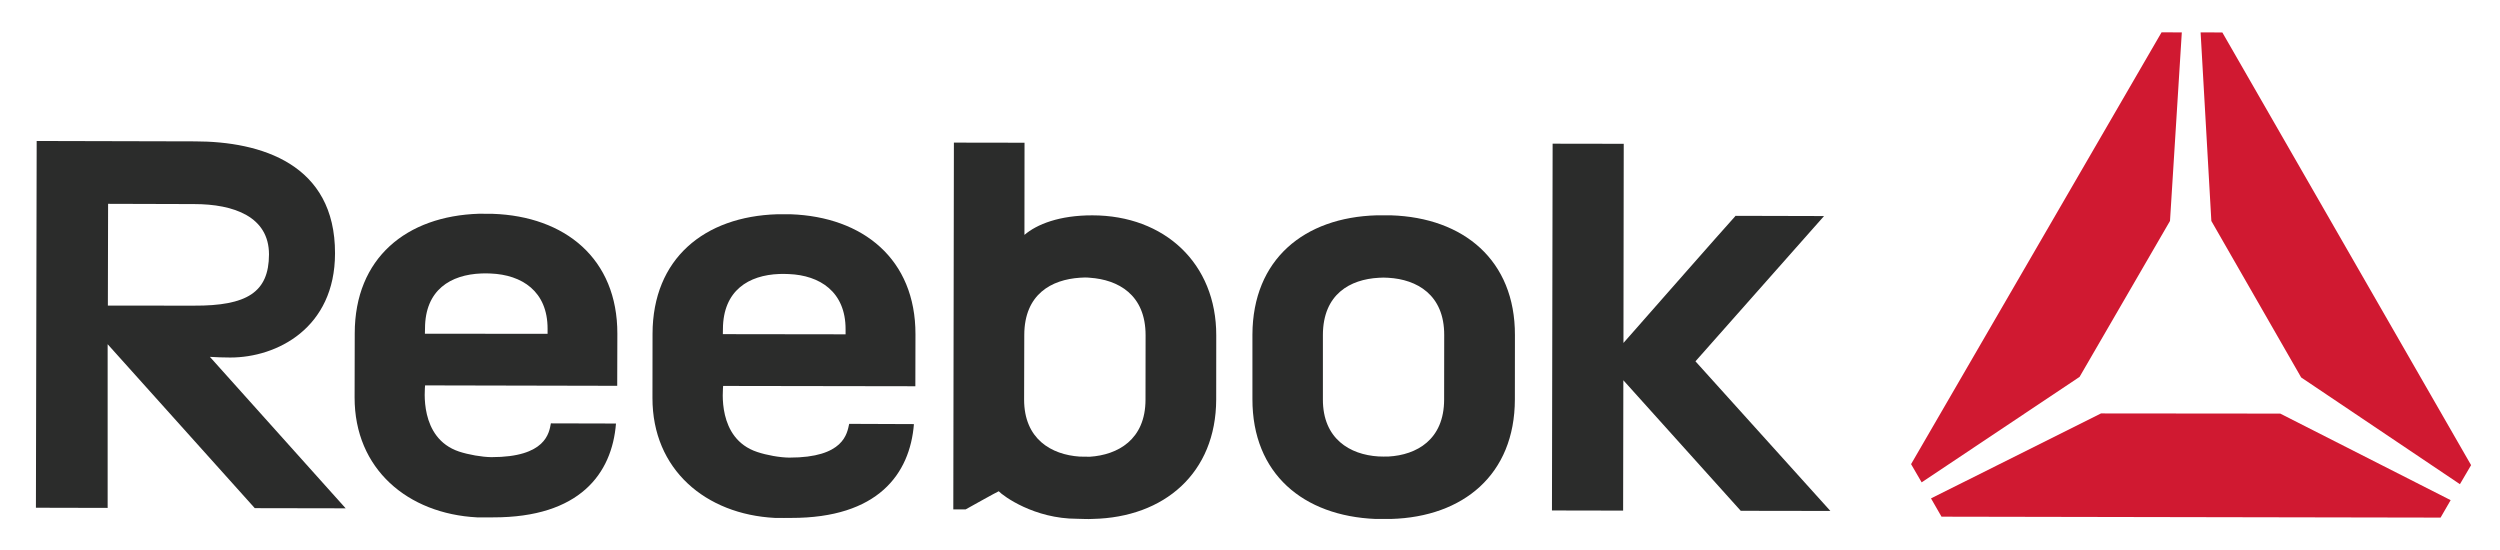
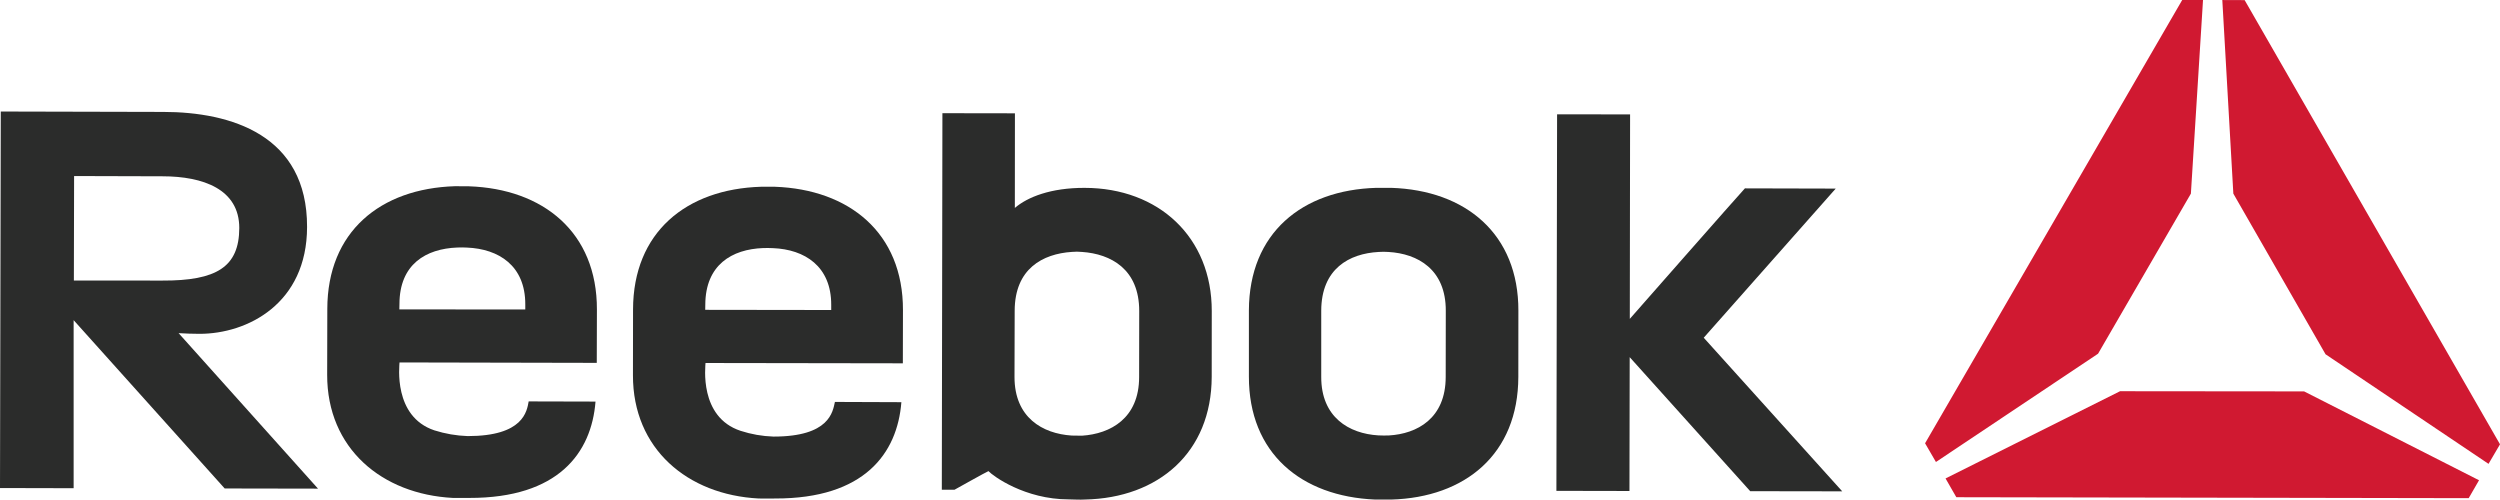
- <svg xmlns="http://www.w3.org/2000/svg" id="svg2985" version="1.1" width="500" height="110" xml:space="preserve">
-   <defs id="defs2989">
-     <clipPath clipPathUnits="userSpaceOnUse" id="clipPath2999">
-       <path d="m 23.4,23.4 601.2,0 0,799.2 -601.2,0 0,-799.2 z" id="path3001" />
-     </clipPath>
-     <clipPath clipPathUnits="userSpaceOnUse" id="clipPath3027">
-       <path d="M 0,0 648,0 648,846 0,846 0,0 z" id="path3029" />
-     </clipPath>
-   </defs>
-   <g id="g2993" transform="matrix(1.25,0,0,-1.25,-683.2497,255.9572)">
-     <g id="g3035" transform="matrix(1.955959,0,0,1.955959,-517.5621,-107.4531)">
-       <g style="fill:#d01931;fill-opacity:1" transform="matrix(2.28388,0,0,2.28388,714.1729,128.7949)" id="g3019">
-         <path id="path3021" style="fill:#d01931;fill-opacity:1;fill-rule:nonzero;stroke:none" d="M 0,0 3.239,5.585 3.662,12.339 2.936,12.34 -6.035,-3.125 -5.656,-3.778 0,0 z m 0.767,-1.309 -6.088,-3.043 0.376,-0.655 17.875,-0.033 0.361,0.625 -6.103,3.1 -6.421,0.006 z M 5.114,12.336 4.335,12.339 4.72,5.584 7.937,-0.02 l 5.686,-3.823 0.4,0.682 -8.909,15.497 z" />
-       </g>
-       <g transform="matrix(2.28388,0,0,2.28388,-702.282,-150.4268)" style="fill:#2b2c2b;fill-opacity:1" id="g3023">
-         <g style="fill:#2b2c2b;fill-opacity:1" clip-path="url(#clipPath3027)" id="g3025">
-           <g style="fill:#2b2c2b;fill-opacity:1" transform="translate(599.9731,123.7541)" id="g3031">
-             <path id="path3033" style="fill:#2b2c2b;fill-opacity:1;fill-rule:nonzero;stroke:none" d="m 0,0 -0.002,-2.305 c -0.005,-2.696 -1.854,-4.207 -4.434,-4.28 l -0.558,0 c -2.582,0.107 -4.413,1.616 -4.408,4.295 l 0,2.305 c 0.009,2.702 1.858,4.201 4.45,4.275 0.131,0.002 0.385,0 0.513,0 C -1.838,4.207 0.007,2.681 0,0 M -4.88,2.053 C -5.897,1.997 -6.874,1.472 -6.878,0.005 l 0,-2.31 c -0.004,-1.411 0.971,-1.979 1.989,-2.041 0.052,-0.006 0.308,-0.006 0.364,-0.003 0.998,0.056 1.987,0.598 1.989,2.038 L -2.533,0 c 0.005,1.451 -0.985,1.994 -1.999,2.053 -0.125,0.009 -0.231,0.009 -0.348,0" />
-           </g>
-           <g style="fill:#2b2c2b;fill-opacity:1" transform="translate(603.8603,123.4729)" id="g3043">
-             <path id="path3037" style="fill:#2b2c2b;fill-opacity:1;fill-rule:nonzero;stroke:none" d="M 0,0 C 0,0 3.79,4.313 4.016,4.553 L 7.184,4.545 2.579,-0.658 7.411,-6.017 4.201,-6.012 -0.004,-1.336 -0.012,-6.005 -2.561,-6 -2.537,7.137 0.01,7.133 0,0 z" />
-           </g>
-           <g style="fill:#2b2c2b;fill-opacity:1" transform="translate(567.8198,121.9379)" id="g3039">
-             <path id="path3041" style="fill:#2b2c2b;fill-opacity:1;fill-rule:nonzero;stroke:none" d="M 0,0 0.005,1.859 C 0.012,4.56 -1.875,6.072 -4.46,6.16 L -4.947,6.163 C -7.549,6.082 -9.399,4.578 -9.401,1.879 l -0.005,-2.293 c -0.005,-2.572 1.91,-4.169 4.385,-4.298 0.263,-0.005 0.4,0.002 0.577,0 3.099,-0.005 4.258,1.565 4.4,3.361 l -2.332,0.006 c -0.062,-0.34 -0.177,-1.212 -2.13,-1.21 -0.343,0.004 -0.818,0.088 -1.159,0.2 -1.448,0.485 -1.217,2.272 -1.217,2.37 L 0,0 z m -6.884,2.051 c 0,1.389 0.923,1.93 2.017,1.973 0.117,0.003 0.236,0.006 0.339,-0.002 1.109,-0.046 2.037,-0.632 2.034,-1.981 l 0,-0.179 -4.394,0.004 0.004,0.185 z" />
-           </g>
-           <g style="fill:#2b2c2b;fill-opacity:1" transform="translate(578.4982,121.9222)" id="g3048">
-             <path id="path3045" style="fill:#2b2c2b;fill-opacity:1;fill-rule:nonzero;stroke:none" d="M 0,0 0.004,1.855 C 0.011,4.556 -1.878,6.068 -4.465,6.16 l -0.483,0 C -7.554,6.08 -9.409,4.575 -9.413,1.877 l -0.003,-2.295 c -0.005,-2.567 1.908,-4.171 4.387,-4.298 0.27,-0.005 0.401,0 0.58,0 3.104,-0.005 4.255,1.569 4.398,3.36 l -2.319,0.009 c -0.076,-0.341 -0.181,-1.212 -2.146,-1.209 -0.34,0.003 -0.81,0.088 -1.146,0.201 -1.461,0.482 -1.221,2.27 -1.223,2.366 L 0,0 z m -6.892,2.045 c 0.004,1.393 0.931,1.935 2.017,1.976 0.114,0.004 0.238,0.002 0.345,-0.003 1.105,-0.044 2.034,-0.631 2.031,-1.978 l 0,-0.18 -4.396,0.006 0.003,0.179 z" />
-           </g>
-           <g style="fill:#2b2c2b;fill-opacity:1" transform="translate(584.8406,128.0434)" id="g3047">
-             <path id="path3049" style="fill:#2b2c2b;fill-opacity:1;fill-rule:nonzero;stroke:none" d="m 0,0 c -1.181,0.003 -1.99,-0.319 -2.435,-0.7 l 0.003,3.301 -2.53,0.004 -0.021,-13.137 0.442,0 c 0,0 1.124,0.629 1.185,0.65 0.163,-0.173 1.271,-0.986 2.803,-0.986 0.195,-0.002 0.375,-0.017 0.565,-0.005 2.56,0.053 4.415,1.642 4.421,4.28 l 0.002,2.292 C 4.44,-1.721 2.581,-0.002 0,0 m 1.901,-6.602 c -0.001,-1.438 -1,-1.979 -1.994,-2.044 -0.052,0 -0.316,0.002 -0.363,0.005 -1.016,0.068 -1.991,0.628 -1.991,2.043 l 0.006,2.309 c 0.002,1.472 0.981,1.988 1.994,2.055 0.122,0.009 0.232,0.013 0.356,-10e-4 1.004,-0.069 1.997,-0.599 1.995,-2.061 L 1.901,-6.602 z" />
-           </g>
-           <g style="fill:#2b2c2b;fill-opacity:1" transform="translate(558.0937,117.5499)" id="g3051">
-             <path id="path3053" style="fill:#2b2c2b;fill-opacity:1;fill-rule:nonzero;stroke:none" d="m 0,0 -4.863,5.425 c 0.242,-0.014 0.482,-0.024 0.728,-0.024 1.671,-0.002 3.751,1.052 3.754,3.728 0.009,3.209 -2.655,4.012 -5.016,4.014 l -5.67,0.014 -0.027,-13.136 2.569,-0.006 0,5.863 5.27,-5.872 L 0,0 z m -8.509,10.906 3.081,-0.009 c 1.423,0 2.682,-0.451 2.682,-1.804 C -2.75,7.736 -3.536,7.25 -5.435,7.259 l -3.082,0.002 0.008,3.645 z" />
-           </g>
-         </g>
-       </g>
-     </g>
-   </g>
+ <svg xmlns="http://www.w3.org/2000/svg" viewBox="0 0 487.034 97.339">
+   <path d="M408.73,68.906,426.816,37.72,429.178.006,425.125,0,375.031,86.356l2.116,3.646Zm4.283,7.309-33.995,16.992,2.1,3.658,99.814.184,2.016-3.49-34.079-17.31ZM437.286.022l-4.35-.017,2.15,37.72L453.05,69.018,484.8,90.365l2.234-3.808Z" fill="#d01931" />
+   <path d="M295.802,60.55l-.011,12.871c-.028,15.054-10.353,23.492-24.759,23.899h-3.116c-14.418-.598-24.642-9.024-24.614-23.983V60.466c.05-15.088,10.375-23.458,24.849-23.872.732-.011,2.15,0,2.865,0,14.524.464,24.826,8.985,24.787,23.955M268.552,49.086c-5.679.313-11.134,3.244-11.157,11.436v12.899c-.022,7.879,5.422,11.051,11.107,11.397.29.034,1.72.034,2.033.017,5.573-.313,11.095-3.339,11.107-11.38l.017-12.905c.028-8.102-5.5-11.134-11.162-11.464a12.527,12.527,0,0,0-1.943,0" fill="#2b2c2b" />
+   <path d="M317.508,62.12s21.163-24.084,22.425-25.424l17.69.045L331.909,65.794l26.982,29.924-17.924-.028L317.486,69.58l-.045,26.072-14.233-.028.134-73.357,14.222.022Z" fill="#2b2c2b" />
+   <path d="M116.259,70.691l.028-10.381c.039-15.082-10.498-23.525-24.932-24.017l-2.719-.017c-14.53.452-24.86,8.851-24.871,23.922l-.028,12.804c-.028,14.362,10.665,23.28,24.486,24,1.469.028,2.234-.011,3.222,0,17.305.028,23.777-8.739,24.57-18.768l-13.022-.034c-.346,1.899-.988,6.768-11.894,6.757a24.227,24.227,0,0,1-6.472-1.117C76.54,81.133,77.83,71.155,77.83,70.608Zm-38.44-11.453c0-7.756,5.154-10.777,11.263-11.017.653-.017,1.318-.034,1.893.011,6.193.257,11.374,3.529,11.358,11.062v1l-24.536-.022Z" fill="#2b2c2b" />
+   <path d="M175.887,70.779l.022-10.358c.039-15.082-10.509-23.525-24.955-24.039h-2.697c-14.552.447-24.91,8.851-24.932,23.916l-.017,12.815c-.028,14.334,10.654,23.291,24.497,24,1.508.028,2.239,0,3.239,0,17.333.028,23.76-8.761,24.558-18.762l-12.949-.05c-.424,1.904-1.011,6.768-11.983,6.751a23.218,23.218,0,0,1-6.399-1.122c-8.158-2.691-6.818-12.676-6.829-13.212ZM137.402,59.36c.022-7.779,5.199-10.805,11.263-11.034.637-.022,1.329-.011,1.927.017,6.17.246,11.358,3.523,11.341,11.045v1.005l-24.547-.034Z" fill="#2b2c2b" />
+   <path d="M211.302,36.599c-6.595-.017-11.112,1.781-13.597,3.909l.017-18.433-14.127-.022-.117,73.357h2.468s6.276-3.512,6.617-3.63c.91.966,7.097,5.506,15.652,5.506,1.089.011,2.094.095,3.155.028,14.295-.296,24.653-9.169,24.687-23.899l.011-12.798c.028-14.407-10.353-24.006-24.765-24.017m10.615,36.865c-.006,8.03-5.584,11.051-11.134,11.414-.29,0-1.764-.011-2.027-.028-5.673-.38-11.118-3.507-11.118-11.408l.034-12.893c.011-8.22,5.478-11.101,11.134-11.475a10.286,10.286,0,0,1,1.988.006c5.606.385,11.151,3.345,11.14,11.509Z" fill="#2b2c2b" />
+   <path d="M61.949,95.194,34.794,64.901c1.351.078,2.692.134,4.065.134,9.331.011,20.945-5.874,20.962-20.817.05-17.919-14.825-22.403-28.009-22.414L.151,21.726,0,95.077l14.345.034V62.371L43.773,95.16ZM14.435,34.295l17.204.05c7.946,0,14.976,2.518,14.976,10.073C46.593,51.996,42.204,54.71,31.6,54.66l-17.21-.011Z" fill="#2b2c2b" />
</svg>
